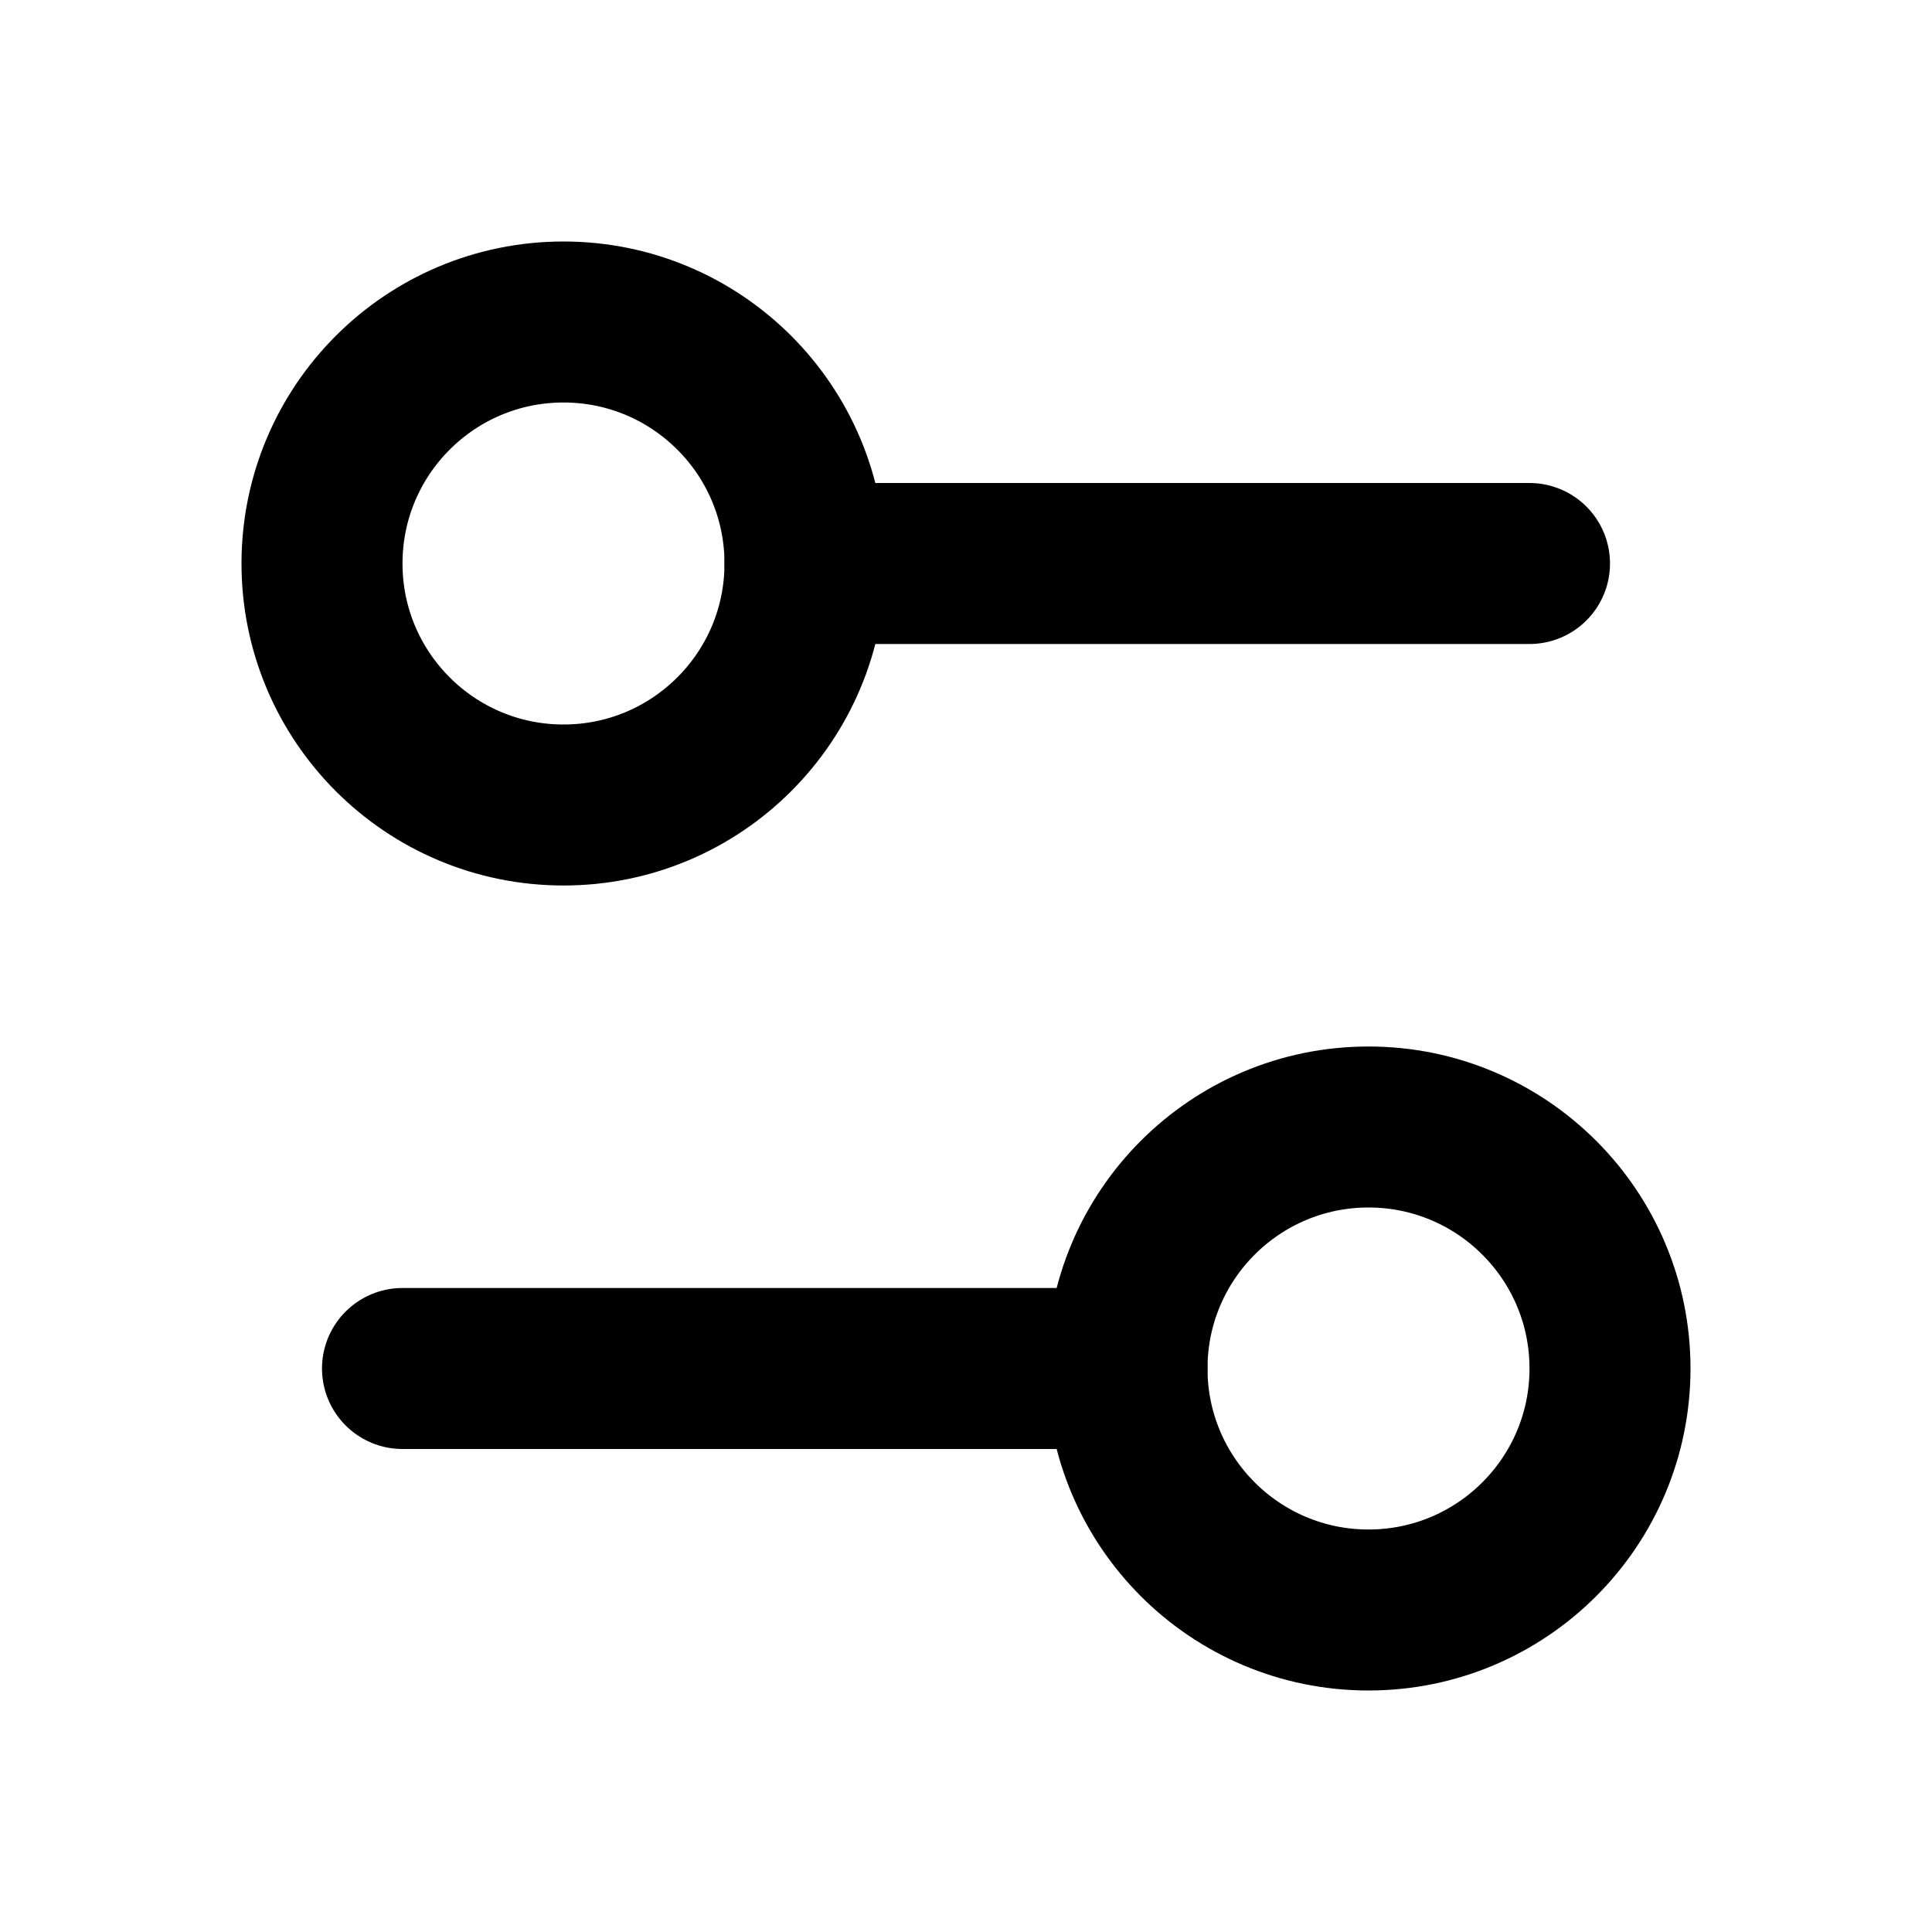
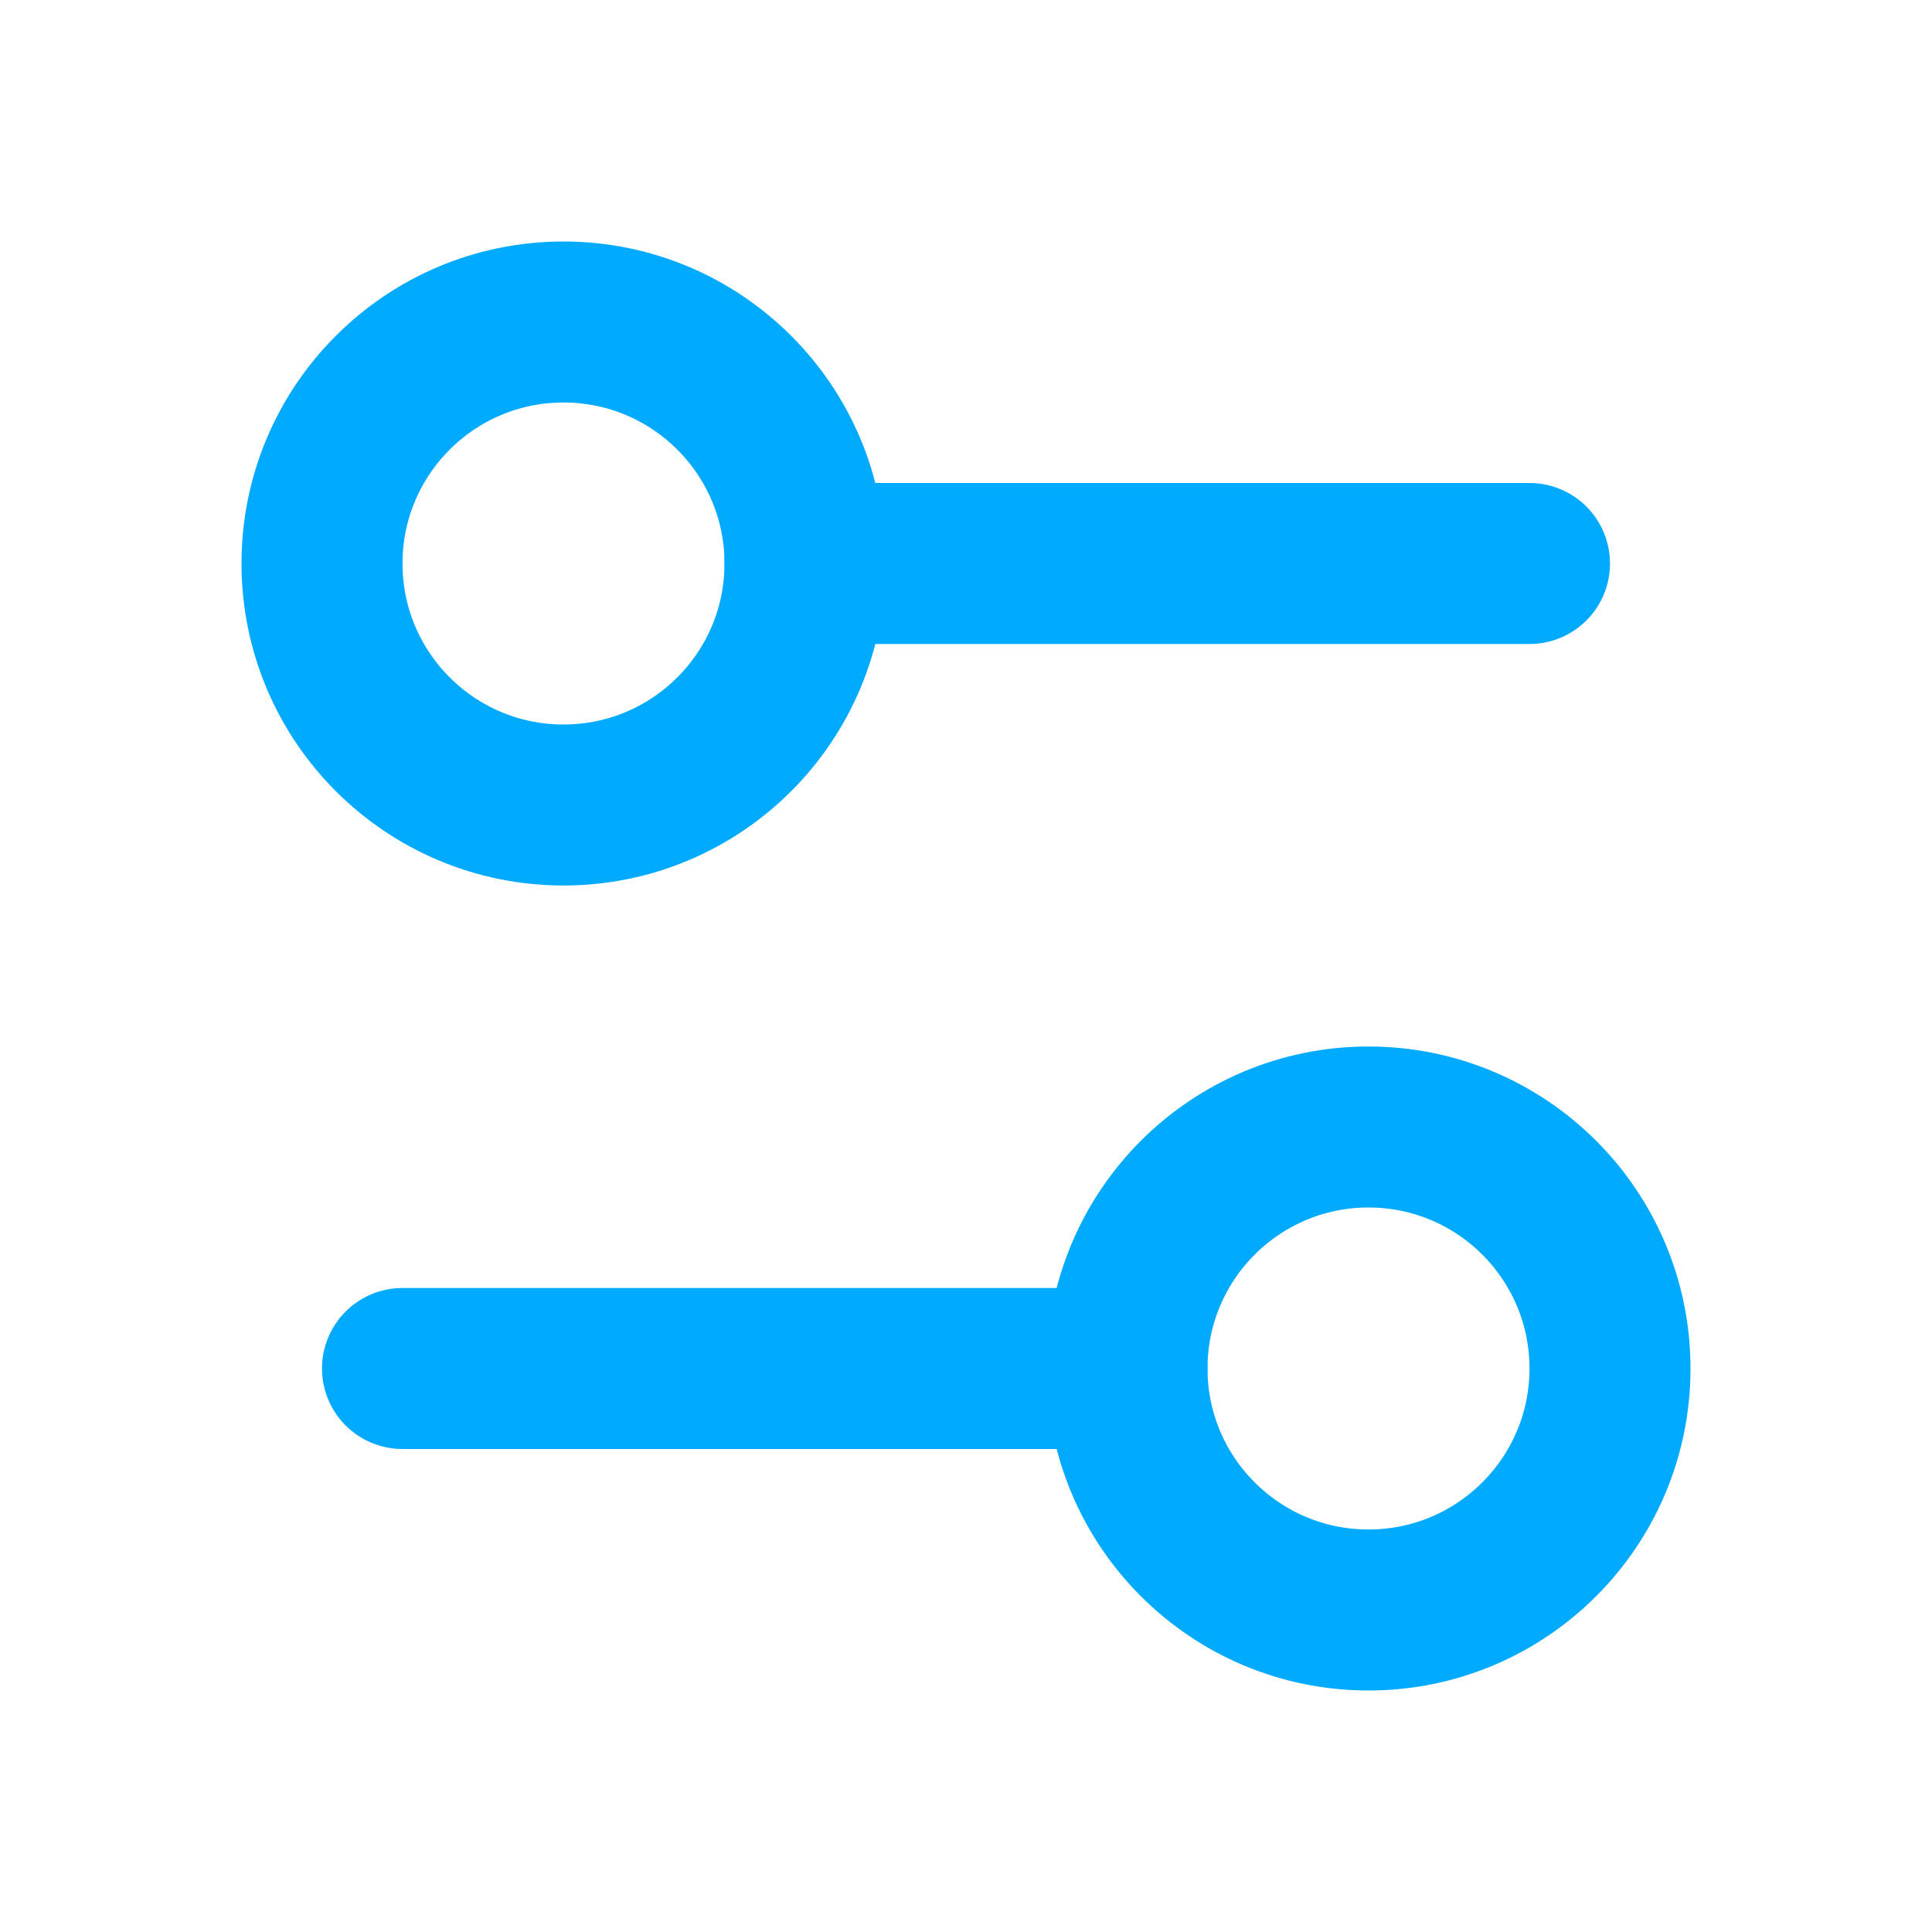
- <svg xmlns="http://www.w3.org/2000/svg" width="24" height="24" viewBox="0 0 24 24" fill="none" stroke="currentColor" stroke-width="2" stroke-linecap="round" stroke-linejoin="round" class="lucide lucide-settings2-icon lucide-settings-2">
+ <svg xmlns="http://www.w3.org/2000/svg" width="24" height="24" viewBox="0 0 24 24" fill="none" stroke="#0af" stroke-width="2" stroke-linecap="round" stroke-linejoin="round" class="lucide lucide-settings2-icon lucide-settings-2">
  <path d="M14 17H5" />
  <path d="M19 7h-9" />
  <circle cx="17" cy="17" r="3" />
  <circle cx="7" cy="7" r="3" />
</svg>
